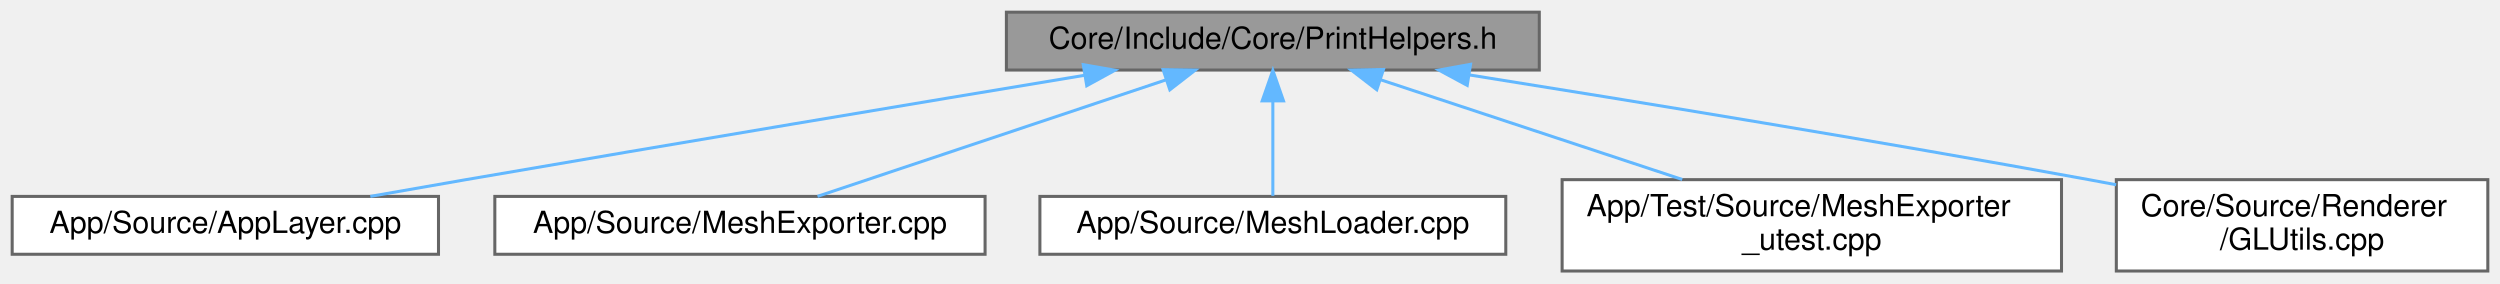
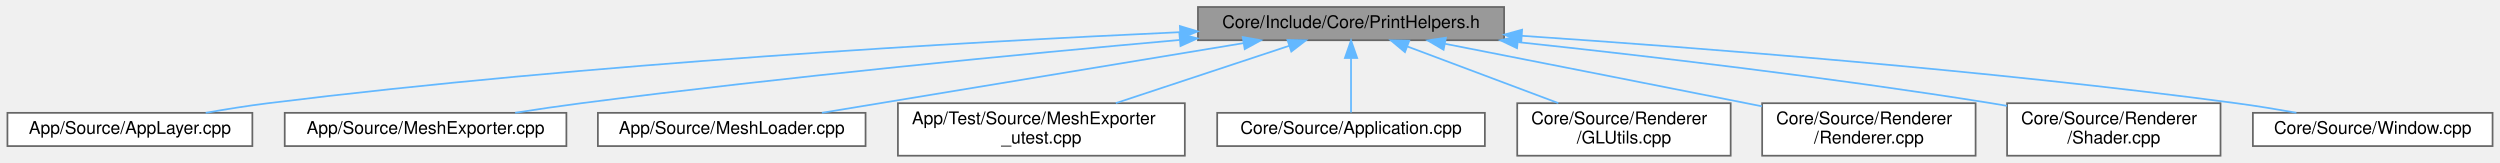
- <svg xmlns="http://www.w3.org/2000/svg" xmlns:xlink="http://www.w3.org/1999/xlink" width="821pt" height="93pt" viewBox="0.00 0.00 821.00 93.00">
+ <svg xmlns="http://www.w3.org/2000/svg" xmlns:xlink="http://www.w3.org/1999/xlink" width="1429pt" height="93pt" viewBox="0.00 0.00 1428.50 93.00">
  <g id="graph0" class="graph" transform="scale(1 1) rotate(0) translate(4 89)">
    <g id="Node000001" class="node">
      <g id="a_Node000001">
        <a xlink:title=" ">
-           <polygon fill="#999999" stroke="#666666" points="501.5,-85 326.5,-85 326.5,-66 501.5,-66 501.5,-85" />
-           <text text-anchor="middle" x="414" y="-73" font-family="Helvetica,sans-Serif" font-size="10.00">Core/Include/Core/PrintHelpers.h</text>
+           <polygon fill="#999999" stroke="#666666" points="855.5,-85 680.5,-85 680.5,-66 855.5,-66 855.5,-85" />
+           <text text-anchor="middle" x="768" y="-73" font-family="Helvetica,sans-Serif" font-size="10.00">Core/Include/Core/PrintHelpers.h</text>
        </a>
      </g>
    </g>
    <g id="Node000002" class="node">
      <g id="a_Node000002">
        <a xlink:href="AppLayer_8cpp.html" target="_top" xlink:title=" ">
          <polygon fill="white" stroke="#666666" points="140,-24.5 0,-24.5 0,-5.5 140,-5.5 140,-24.5" />
          <text text-anchor="middle" x="70" y="-12.5" font-family="Helvetica,sans-Serif" font-size="10.00">App/Source/AppLayer.cpp</text>
        </a>
      </g>
    </g>
    <g id="edge1_Node000001_Node000002" class="edge">
      <g id="a_edge1_Node000001_Node000002">
        <a xlink:title=" ">
-           <path fill="none" stroke="#63b8ff" d="M352.13,-64.27C298.41,-55.35 218.53,-42 149,-30 138.84,-28.25 127.96,-26.34 117.61,-24.51" />
-           <polygon fill="#63b8ff" stroke="#63b8ff" points="351.74,-67.76 362.18,-65.94 352.89,-60.85 351.74,-67.76" />
+           <path fill="none" stroke="#63b8ff" d="M670.25,-70.61C547.99,-65.02 332.43,-52.78 149,-30 137.39,-28.56 124.89,-26.55 113.34,-24.51" />
+           <polygon fill="#63b8ff" stroke="#63b8ff" points="670.18,-74.11 680.33,-71.06 670.5,-67.11 670.18,-74.11" />
        </a>
      </g>
    </g>
    <g id="Node000003" class="node">
      <g id="a_Node000003">
        <a xlink:href="MeshExporter_8cpp.html" target="_top" xlink:title=" ">
          <polygon fill="white" stroke="#666666" points="319.5,-24.5 158.5,-24.5 158.5,-5.5 319.5,-5.5 319.5,-24.5" />
          <text text-anchor="middle" x="239" y="-12.5" font-family="Helvetica,sans-Serif" font-size="10.00">App/Source/MeshExporter.cpp</text>
        </a>
      </g>
    </g>
    <g id="edge2_Node000001_Node000003" class="edge">
      <g id="a_edge2_Node000001_Node000003">
        <a xlink:title=" ">
-           <path fill="none" stroke="#63b8ff" d="M379.05,-62.82C345.2,-51.5 294.69,-34.62 264.48,-24.52" />
-           <polygon fill="#63b8ff" stroke="#63b8ff" points="377.96,-66.14 388.55,-65.99 380.18,-59.5 377.96,-66.14" />
+           <path fill="none" stroke="#63b8ff" d="M670.07,-66.16C580.78,-58.18 445.31,-45.15 328,-30 315.75,-28.42 302.58,-26.48 290.23,-24.55" />
+           <polygon fill="#63b8ff" stroke="#63b8ff" points="669.91,-69.66 680.18,-67.06 670.53,-62.68 669.91,-69.66" />
        </a>
      </g>
    </g>
    <g id="Node000004" class="node">
      <g id="a_Node000004">
        <a xlink:href="MeshLoader_8cpp.html" target="_top" xlink:title=" ">
          <polygon fill="white" stroke="#666666" points="490.5,-24.5 337.5,-24.5 337.5,-5.5 490.5,-5.5 490.5,-24.5" />
          <text text-anchor="middle" x="414" y="-12.5" font-family="Helvetica,sans-Serif" font-size="10.00">App/Source/MeshLoader.cpp</text>
        </a>
      </g>
    </g>
    <g id="edge3_Node000001_Node000004" class="edge">
      <g id="a_edge3_Node000001_Node000004">
        <a xlink:title=" ">
-           <path fill="none" stroke="#63b8ff" d="M414,-55.66C414,-45.24 414,-32.8 414,-24.67" />
-           <polygon fill="#63b8ff" stroke="#63b8ff" points="410.5,-55.87 414,-65.87 417.5,-55.87 410.5,-55.87" />
+           <path fill="none" stroke="#63b8ff" d="M706.35,-64.31C638.13,-53.04 529.4,-35.07 465.54,-24.52" />
+           <polygon fill="#63b8ff" stroke="#63b8ff" points="706.09,-67.82 716.53,-65.99 707.23,-60.91 706.09,-67.82" />
        </a>
      </g>
    </g>
    <g id="Node000005" class="node">
      <g id="a_Node000005">
        <a xlink:href="MeshExporter__utest_8cpp.html" target="_top" xlink:title=" ">
          <polygon fill="white" stroke="#666666" points="673,-30 509,-30 509,0 673,0 673,-30" />
          <text text-anchor="start" x="517" y="-18" font-family="Helvetica,sans-Serif" font-size="10.00">App/Test/Source/MeshExporter</text>
          <text text-anchor="middle" x="591" y="-7" font-family="Helvetica,sans-Serif" font-size="10.00">_utest.cpp</text>
        </a>
      </g>
    </g>
    <g id="edge4_Node000001_Node000005" class="edge">
      <g id="a_edge4_Node000001_Node000005">
        <a xlink:title=" ">
-           <path fill="none" stroke="#63b8ff" d="M449.31,-62.83C477.85,-53.4 518.13,-40.09 548.45,-30.06" />
-           <polygon fill="#63b8ff" stroke="#63b8ff" points="448.13,-59.53 439.74,-65.99 450.33,-66.18 448.13,-59.53" />
+           <path fill="none" stroke="#63b8ff" d="M732.69,-62.83C704.15,-53.4 663.87,-40.09 633.55,-30.06" />
+           <polygon fill="#63b8ff" stroke="#63b8ff" points="731.67,-66.18 742.26,-65.99 733.87,-59.53 731.67,-66.18" />
        </a>
      </g>
    </g>
    <g id="Node000006" class="node">
      <g id="a_Node000006">
-         <a xlink:href="GLUtils_8cpp.html" target="_top" xlink:title=" ">
-           <polygon fill="white" stroke="#666666" points="813,-30 691,-30 691,0 813,0 813,-30" />
-           <text text-anchor="start" x="699" y="-18" font-family="Helvetica,sans-Serif" font-size="10.00">Core/Source/Renderer</text>
-           <text text-anchor="middle" x="752" y="-7" font-family="Helvetica,sans-Serif" font-size="10.00">/GLUtils.cpp</text>
+         <a xlink:href="Application_8cpp.html" target="_top" xlink:title=" ">
+           <polygon fill="white" stroke="#666666" points="844.5,-24.5 691.5,-24.5 691.5,-5.5 844.5,-5.5 844.5,-24.5" />
+           <text text-anchor="middle" x="768" y="-12.5" font-family="Helvetica,sans-Serif" font-size="10.00">Core/Source/Application.cpp</text>
        </a>
      </g>
    </g>
    <g id="edge5_Node000001_Node000006" class="edge">
      <g id="a_edge5_Node000001_Node000006">
        <a xlink:title=" ">
-           <path fill="none" stroke="#63b8ff" d="M478.68,-64.37C533.03,-55.71 612.7,-42.68 682,-30 684.93,-29.46 687.92,-28.91 690.94,-28.33" />
-           <polygon fill="#63b8ff" stroke="#63b8ff" points="477.83,-60.96 468.5,-65.99 478.93,-67.88 477.83,-60.96" />
+           <path fill="none" stroke="#63b8ff" d="M768,-55.66C768,-45.24 768,-32.8 768,-24.67" />
+           <polygon fill="#63b8ff" stroke="#63b8ff" points="764.5,-55.87 768,-65.87 771.5,-55.87 764.5,-55.87" />
+         </a>
+       </g>
+     </g>
+     <g id="Node000007" class="node">
+       <g id="a_Node000007">
+         <a xlink:href="GLUtils_8cpp.html" target="_top" xlink:title=" ">
+           <polygon fill="white" stroke="#666666" points="985,-30 863,-30 863,0 985,0 985,-30" />
+           <text text-anchor="start" x="871" y="-18" font-family="Helvetica,sans-Serif" font-size="10.00">Core/Source/Renderer</text>
+           <text text-anchor="middle" x="924" y="-7" font-family="Helvetica,sans-Serif" font-size="10.00">/GLUtils.cpp</text>
+         </a>
+       </g>
+     </g>
+     <g id="edge6_Node000001_Node000007" class="edge">
+       <g id="a_edge6_Node000001_Node000007">
+         <a xlink:title=" ">
+           <path fill="none" stroke="#63b8ff" d="M800.11,-62.46C825.2,-53.05 860.12,-39.95 886.5,-30.06" />
+           <polygon fill="#63b8ff" stroke="#63b8ff" points="798.82,-59.21 790.68,-65.99 801.28,-65.76 798.82,-59.21" />
+         </a>
+       </g>
+     </g>
+     <g id="Node000008" class="node">
+       <g id="a_Node000008">
+         <a xlink:href="Renderer_8cpp.html" target="_top" xlink:title=" ">
+           <polygon fill="white" stroke="#666666" points="1125,-30 1003,-30 1003,0 1125,0 1125,-30" />
+           <text text-anchor="start" x="1011" y="-18" font-family="Helvetica,sans-Serif" font-size="10.00">Core/Source/Renderer</text>
+           <text text-anchor="middle" x="1064" y="-7" font-family="Helvetica,sans-Serif" font-size="10.00">/Renderer.cpp</text>
+         </a>
+       </g>
+     </g>
+     <g id="edge7_Node000001_Node000008" class="edge">
+       <g id="a_edge7_Node000001_Node000008">
+         <a xlink:title=" ">
+           <path fill="none" stroke="#63b8ff" d="M821.76,-63.96C867.55,-54.97 935.11,-41.69 994,-30 996.92,-29.42 999.9,-28.83 1002.92,-28.23" />
+           <polygon fill="#63b8ff" stroke="#63b8ff" points="820.89,-60.56 811.76,-65.92 822.24,-67.43 820.89,-60.56" />
+         </a>
+       </g>
+     </g>
+     <g id="Node000009" class="node">
+       <g id="a_Node000009">
+         <a xlink:href="Shader_8cpp.html" target="_top" xlink:title=" ">
+           <polygon fill="white" stroke="#666666" points="1265,-30 1143,-30 1143,0 1265,0 1265,-30" />
+           <text text-anchor="start" x="1151" y="-18" font-family="Helvetica,sans-Serif" font-size="10.00">Core/Source/Renderer</text>
+           <text text-anchor="middle" x="1204" y="-7" font-family="Helvetica,sans-Serif" font-size="10.00">/Shader.cpp</text>
+         </a>
+       </g>
+     </g>
+     <g id="edge8_Node000001_Node000009" class="edge">
+       <g id="a_edge8_Node000001_Node000009">
+         <a xlink:title=" ">
+           <path fill="none" stroke="#63b8ff" d="M863.54,-64.9C937.56,-56.98 1042.55,-44.68 1134,-30 1136.94,-29.53 1139.94,-29.02 1142.97,-28.49" />
+           <polygon fill="#63b8ff" stroke="#63b8ff" points="862.88,-61.46 853.31,-65.99 863.62,-68.42 862.88,-61.46" />
+         </a>
+       </g>
+     </g>
+     <g id="Node000010" class="node">
+       <g id="a_Node000010">
+         <a xlink:href="Window_8cpp.html" target="_top" xlink:title=" ">
+           <polygon fill="white" stroke="#666666" points="1420.5,-24.5 1283.5,-24.5 1283.5,-5.5 1420.5,-5.5 1420.5,-24.5" />
+           <text text-anchor="middle" x="1352" y="-12.5" font-family="Helvetica,sans-Serif" font-size="10.00">Core/Source/Window.cpp</text>
+         </a>
+       </g>
+     </g>
+     <g id="edge9_Node000001_Node000010" class="edge">
+       <g id="a_edge9_Node000001_Node000010">
+         <a xlink:title=" ">
+           <path fill="none" stroke="#63b8ff" d="M865.55,-68.53C967.66,-61.67 1132.52,-48.88 1274,-30 1285.18,-28.51 1297.2,-26.54 1308.38,-24.54" />
+           <polygon fill="#63b8ff" stroke="#63b8ff" points="865.31,-65.04 855.56,-69.2 865.78,-72.02 865.31,-65.04" />
        </a>
      </g>
    </g>
  </g>
</svg>
